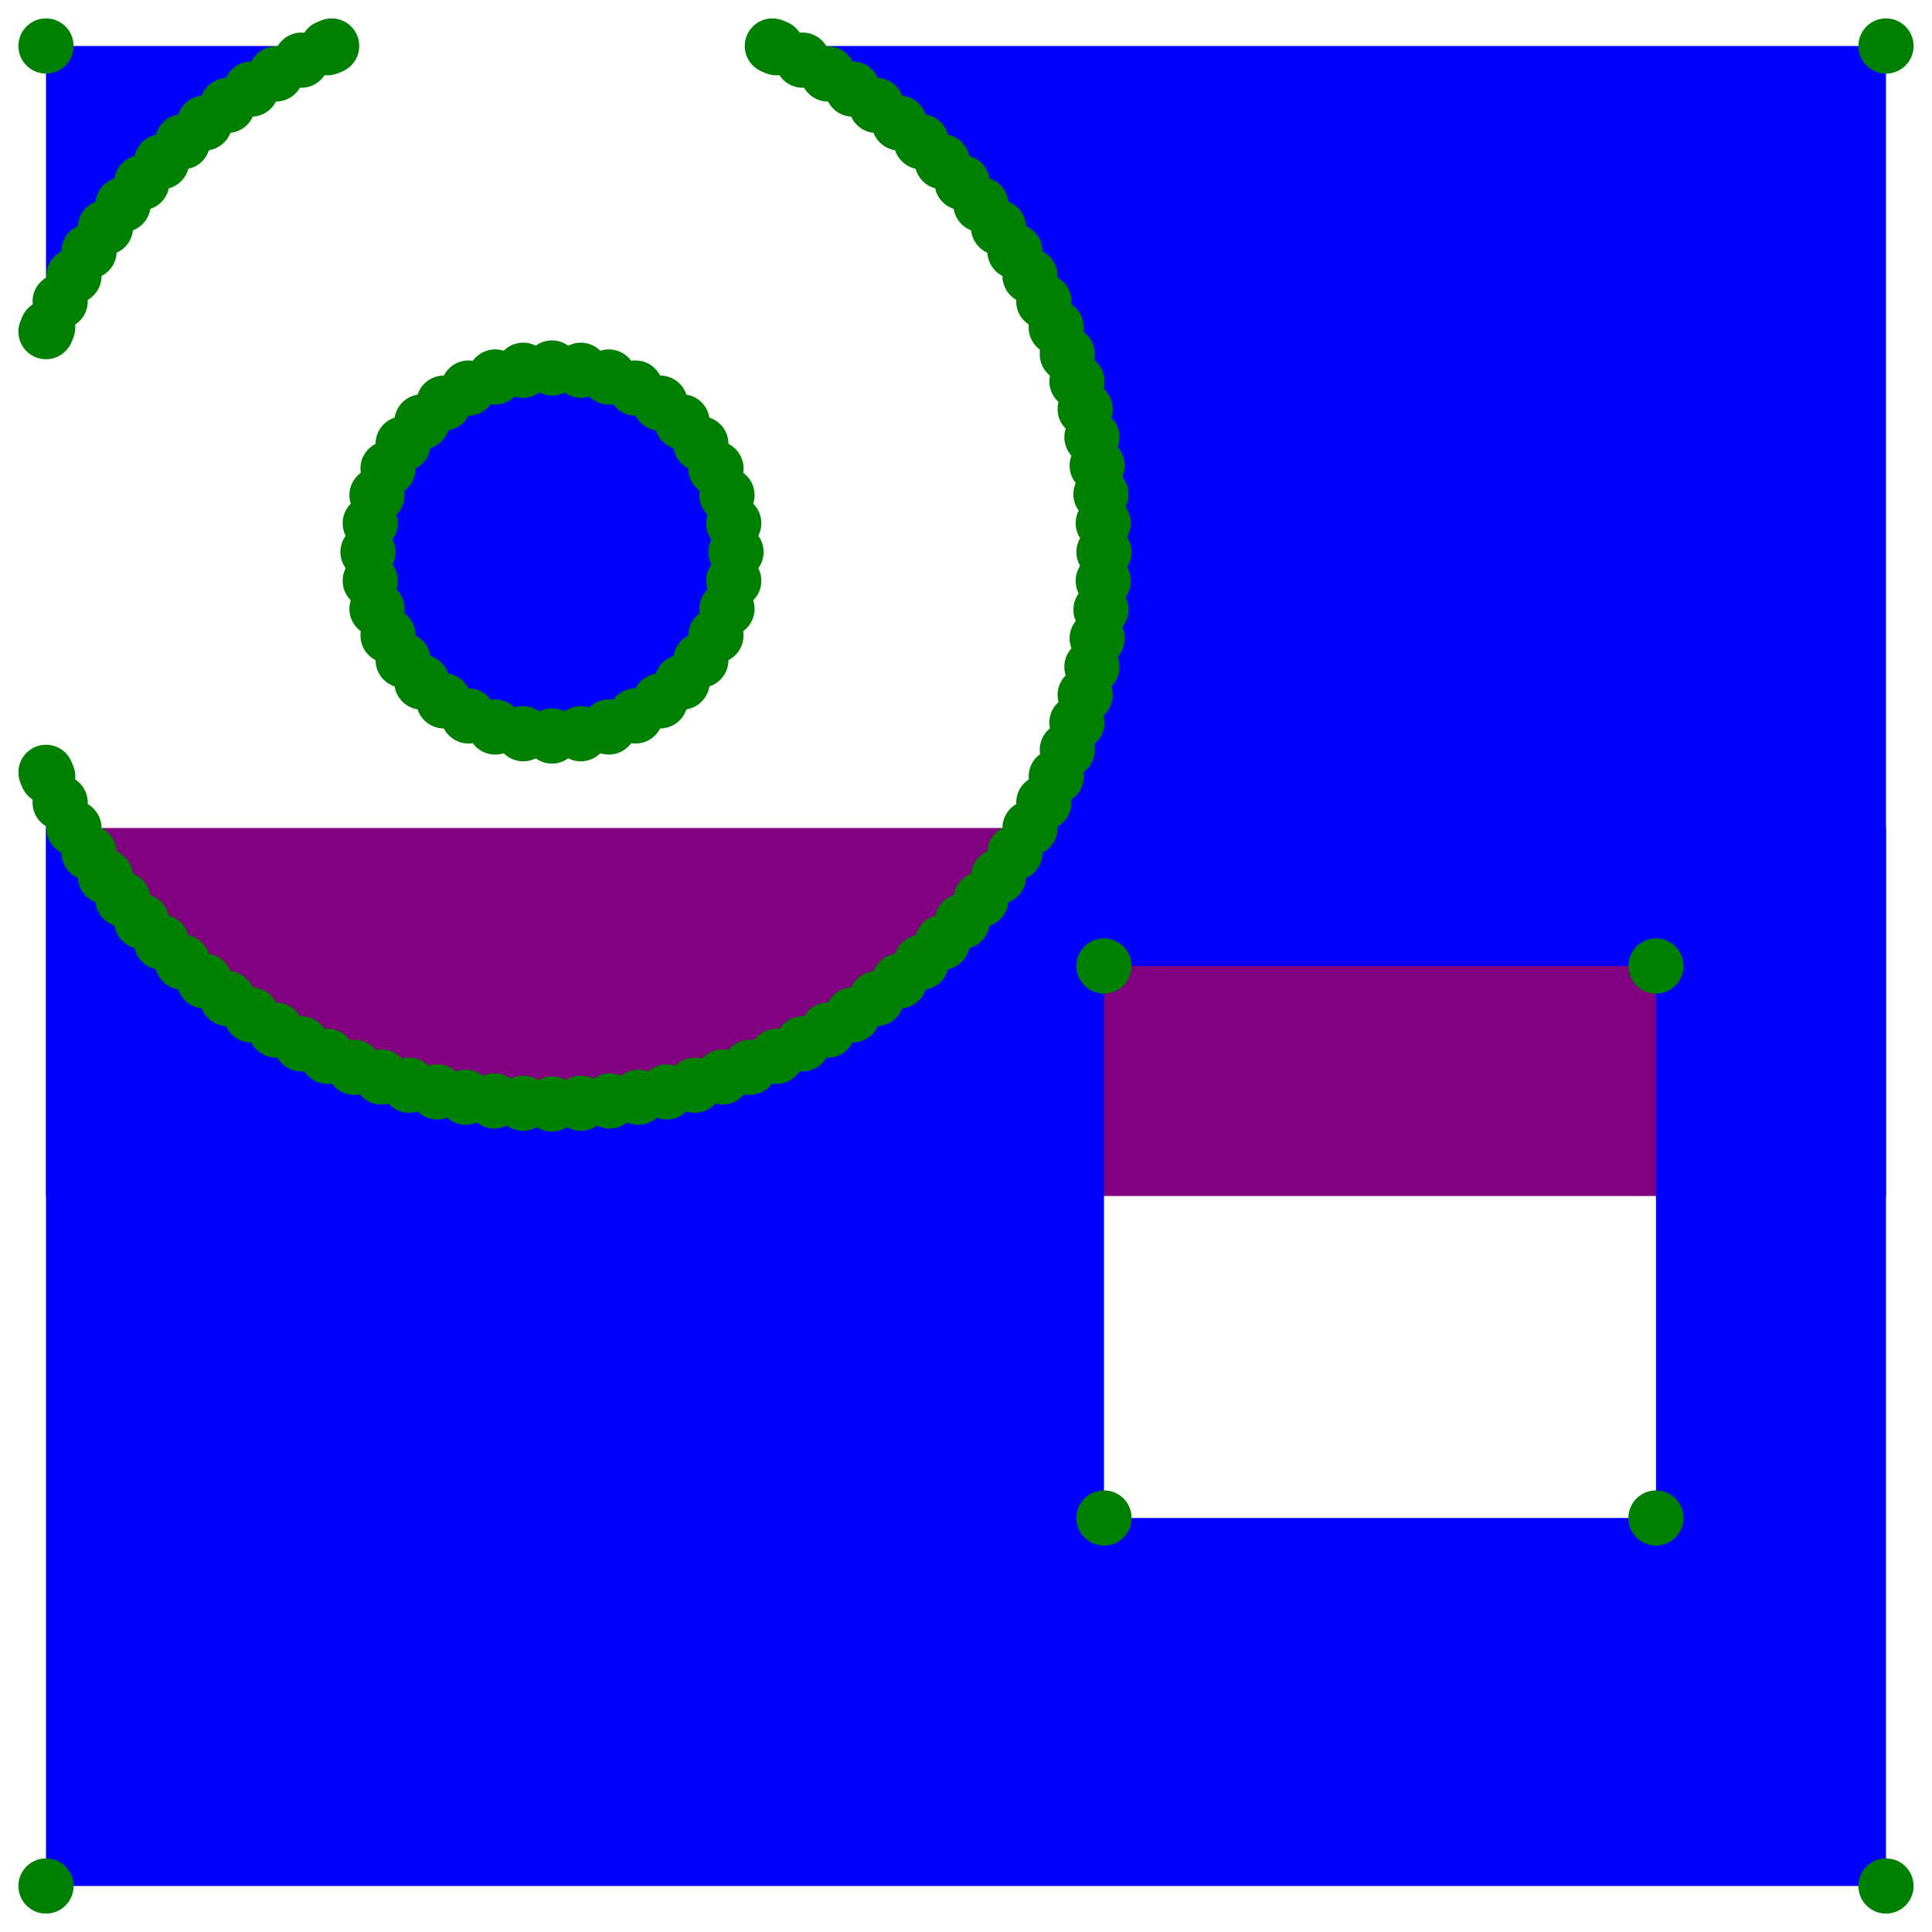
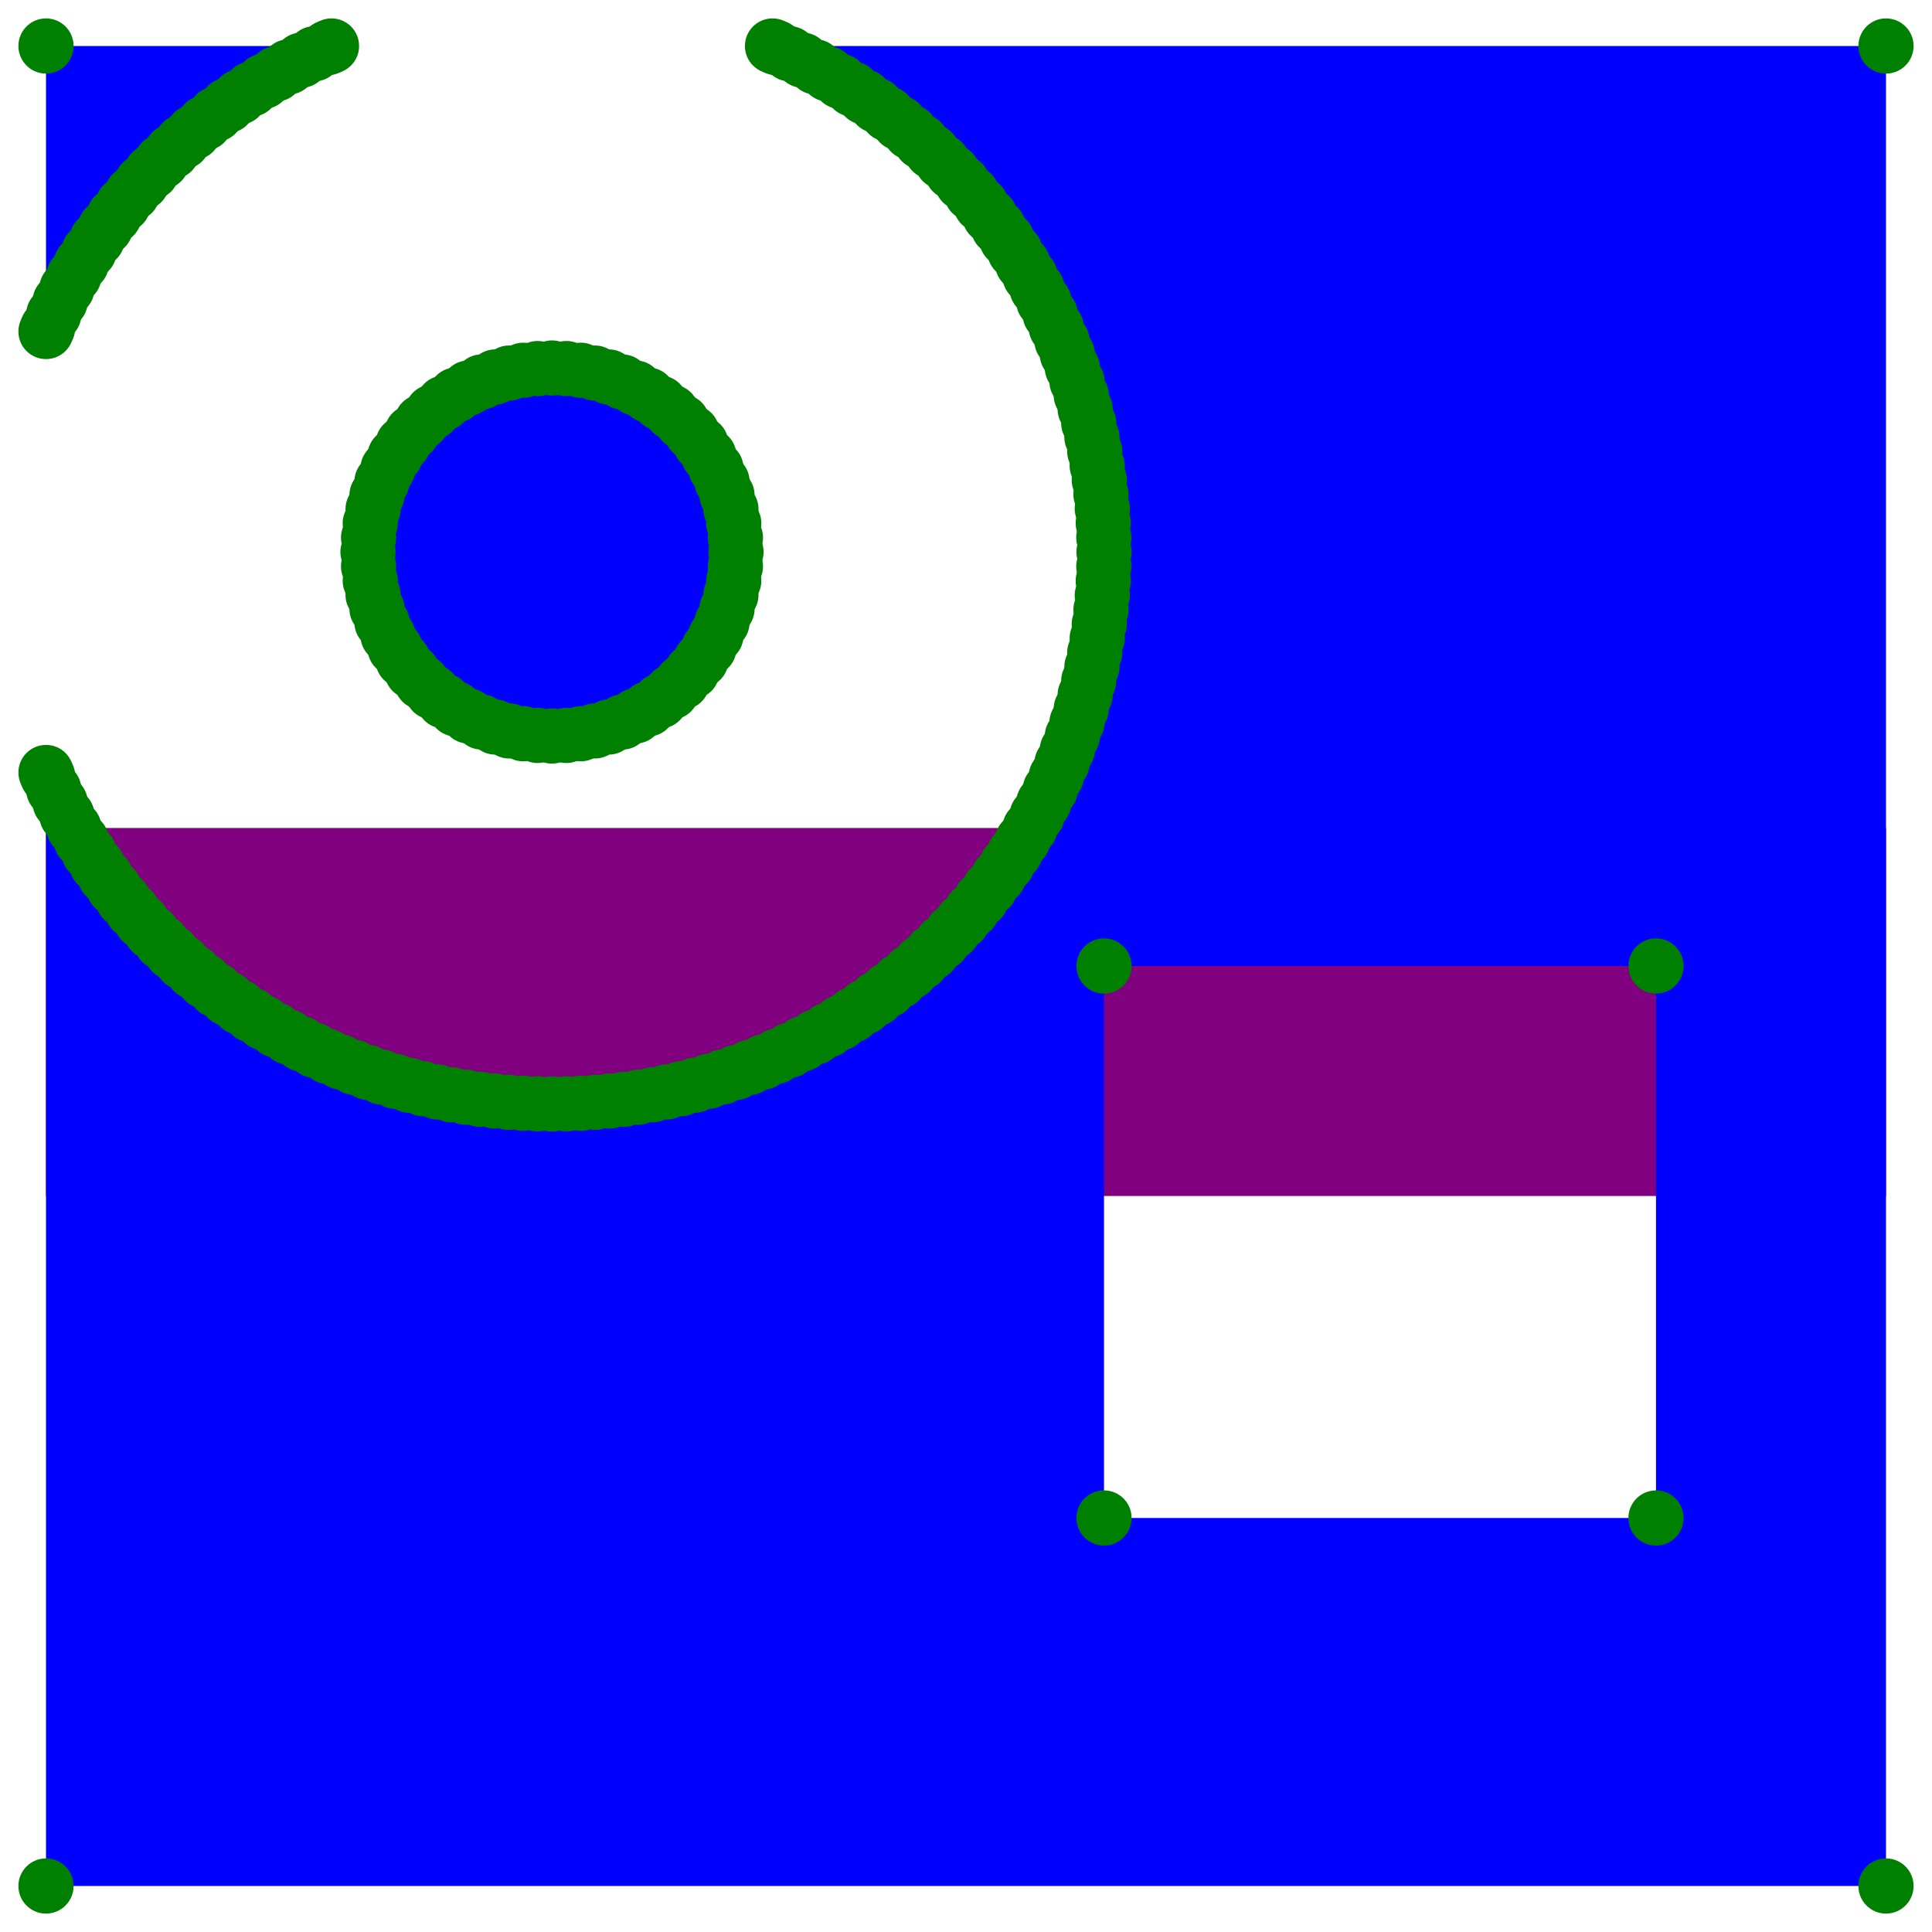
<svg xmlns="http://www.w3.org/2000/svg" version="1.1" width="210" height="210">
  <rect x="0" y="0" width="210" height="210" fill="none" />
  <rect x="5" y="90" width="200" height="40" fill="purple" />
-   <path d=" M 5.0 205.0 L 5.0 83.952 L 5.187 84.404 L 6.54 87.239 L 8.038 90.0 L 9.68 92.678 L 11.459 95.267 L 13.371 97.759 L 15.411 100.148 L 17.574 102.426 L 19.852 104.589 L 22.241 106.629 L 24.733 108.541 L 27.322 110.32 L 30.0 111.962 L 32.761 113.46 L 35.596 114.813 L 38.498 116.015 L 41.459 117.063 L 44.471 117.956 L 47.525 118.689 L 50.614 119.261 L 53.728 119.671 L 56.86 119.918 L 60.0 120.0 L 63.14 119.918 L 66.272 119.671 L 69.386 119.261 L 72.475 118.689 L 75.529 117.956 L 78.541 117.063 L 81.502 116.015 L 84.404 114.813 L 87.239 113.46 L 90.0 111.962 L 92.678 110.32 L 95.267 108.541 L 97.759 106.629 L 100.148 104.589 L 102.426 102.426 L 104.589 100.148 L 106.629 97.759 L 108.541 95.267 L 110.32 92.678 L 111.962 90.0 L 113.46 87.239 L 114.813 84.404 L 116.015 81.502 L 117.063 78.541 L 117.956 75.529 L 118.689 72.475 L 119.261 69.386 L 119.671 66.272 L 119.918 63.14 L 120.0 60.0 L 119.918 56.86 L 119.671 53.728 L 119.261 50.614 L 118.689 47.525 L 117.956 44.471 L 117.063 41.459 L 116.015 38.498 L 114.813 35.596 L 113.46 32.761 L 111.962 30 L 110.32 27.322 L 108.541 24.733 L 106.629 22.241 L 104.589 19.852 L 102.426 17.574 L 100.148 15.411 L 97.759 13.371 L 95.267 11.459 L 92.678 9.68 L 90 8.038 L 87.239 6.54 L 84.404 5.187 L 83.952 5.0 L 205.0 5.0 L 205.0 205.0 Z M 120.0 165.0 L 180.0 165.0 L 180.0 105.0 L 120.0 105.0 Z M 60.0 80.0 L 56.871 79.754 L 53.82 79.021 L 50.92 77.82 L 48.244 76.18 L 45.858 74.142 L 43.82 71.756 L 42.18 69.08 L 40.979 66.18 L 40.246 63.129 L 40.0 60.0 L 40.246 56.871 L 40.979 53.82 L 42.18 50.92 L 43.82 48.244 L 45.858 45.858 L 48.244 43.82 L 50.92 42.18 L 53.82 40.979 L 56.871 40.246 L 60 40.0 L 63.129 40.246 L 66.18 40.979 L 69.08 42.18 L 71.756 43.82 L 74.142 45.858 L 76.18 48.244 L 77.82 50.92 L 79.021 53.82 L 79.754 56.871 L 80.0 60.0 L 79.754 63.129 L 79.021 66.18 L 77.82 69.08 L 76.18 71.756 L 74.142 74.142 L 71.756 76.18 L 69.08 77.82 L 66.18 79.021 L 63.129 79.754 Z M 5.0 36.048 L 5.0 5.0 L 36.048 5.0 L 35.596 5.187 L 32.761 6.54 L 30 8.038 L 27.322 9.68 L 24.733 11.459 L 22.241 13.371 L 19.852 15.411 L 17.574 17.574 L 15.411 19.852 L 13.371 22.241 L 11.459 24.733 L 9.68 27.322 L 8.038 30.0 L 6.54 32.761 L 5.187 35.596 Z" fill="blue" />
+   <path d=" M 5.0 205.0 L 5.0 83.968 L 5.187 84.404 L 5.845 85.831 L 6.54 87.239 L 7.271 88.63 L 8.038 90.0 L 8.842 91.35 L 9.68 92.678 L 10.552 93.984 L 11.459 95.267 L 12.399 96.526 L 13.371 97.759 L 14.376 98.967 L 15.411 100.148 L 16.478 101.301 L 17.574 102.426 L 18.699 103.522 L 19.852 104.589 L 21.033 105.624 L 22.241 106.629 L 23.474 107.601 L 24.733 108.541 L 26.016 109.448 L 27.322 110.32 L 28.65 111.158 L 30.0 111.962 L 31.37 112.729 L 32.761 113.46 L 34.169 114.155 L 35.596 114.813 L 37.039 115.433 L 38.498 116.015 L 39.972 116.558 L 41.459 117.063 L 42.959 117.529 L 44.471 117.956 L 45.993 118.342 L 47.525 118.689 L 49.066 118.995 L 50.614 119.261 L 52.168 119.487 L 53.728 119.671 L 55.292 119.815 L 56.86 119.918 L 58.429 119.979 L 60.0 120.0 L 61.571 119.979 L 63.14 119.918 L 64.708 119.815 L 66.272 119.671 L 67.832 119.487 L 69.386 119.261 L 70.934 118.995 L 72.475 118.689 L 74.007 118.342 L 75.529 117.956 L 77.041 117.529 L 78.541 117.063 L 80.028 116.558 L 81.502 116.015 L 82.961 115.433 L 84.404 114.813 L 85.831 114.155 L 87.239 113.46 L 88.63 112.729 L 90.0 111.962 L 91.35 111.158 L 92.678 110.32 L 93.984 109.448 L 95.267 108.541 L 96.526 107.601 L 97.759 106.629 L 98.967 105.624 L 100.148 104.589 L 101.301 103.522 L 102.426 102.426 L 103.522 101.301 L 104.589 100.148 L 105.624 98.967 L 106.629 97.759 L 107.601 96.526 L 108.541 95.267 L 109.448 93.984 L 110.32 92.678 L 111.158 91.35 L 111.962 90.0 L 112.729 88.63 L 113.46 87.239 L 114.155 85.831 L 114.813 84.404 L 115.433 82.961 L 116.015 81.502 L 116.558 80.028 L 117.063 78.541 L 117.529 77.041 L 117.956 75.529 L 118.342 74.007 L 118.689 72.475 L 118.995 70.934 L 119.261 69.386 L 119.487 67.832 L 119.671 66.272 L 119.815 64.708 L 119.918 63.14 L 119.979 61.571 L 120.0 60.0 L 119.979 58.429 L 119.918 56.86 L 119.815 55.292 L 119.671 53.728 L 119.487 52.168 L 119.261 50.614 L 118.995 49.066 L 118.689 47.525 L 118.342 45.993 L 117.956 44.471 L 117.529 42.959 L 117.063 41.459 L 116.558 39.972 L 116.015 38.498 L 115.433 37.039 L 114.813 35.596 L 114.155 34.169 L 113.46 32.761 L 112.729 31.37 L 111.962 30 L 111.158 28.65 L 110.32 27.322 L 109.448 26.016 L 108.541 24.733 L 107.601 23.474 L 106.629 22.241 L 105.624 21.033 L 104.589 19.852 L 103.522 18.699 L 102.426 17.574 L 101.301 16.478 L 100.148 15.411 L 98.967 14.376 L 97.759 13.371 L 96.526 12.399 L 95.267 11.459 L 93.984 10.552 L 92.678 9.68 L 91.35 8.842 L 90 8.038 L 88.63 7.271 L 87.239 6.54 L 85.831 5.845 L 84.404 5.187 L 83.968 5.0 L 205.0 5.0 L 205.0 205.0 Z M 120.0 165.0 L 180.0 165.0 L 180.0 105.0 L 120.0 105.0 Z M 60.0 80.0 L 58.431 79.938 L 56.871 79.754 L 55.331 79.447 L 53.82 79.021 L 52.346 78.478 L 50.92 77.82 L 49.55 77.053 L 48.244 76.18 L 47.011 75.208 L 45.858 74.142 L 44.792 72.989 L 43.82 71.756 L 42.947 70.45 L 42.18 69.08 L 41.522 67.654 L 40.979 66.18 L 40.553 64.669 L 40.246 63.129 L 40.062 61.569 L 40.0 60.0 L 40.062 58.431 L 40.246 56.871 L 40.553 55.331 L 40.979 53.82 L 41.522 52.346 L 42.18 50.92 L 42.947 49.55 L 43.82 48.244 L 44.792 47.011 L 45.858 45.858 L 47.011 44.792 L 48.244 43.82 L 49.55 42.947 L 50.92 42.18 L 52.346 41.522 L 53.82 40.979 L 55.331 40.553 L 56.871 40.246 L 58.431 40.062 L 60 40.0 L 61.569 40.062 L 63.129 40.246 L 64.669 40.553 L 66.18 40.979 L 67.654 41.522 L 69.08 42.18 L 70.45 42.947 L 71.756 43.82 L 72.989 44.792 L 74.142 45.858 L 75.208 47.011 L 76.18 48.244 L 77.053 49.55 L 77.82 50.92 L 78.478 52.346 L 79.021 53.82 L 79.447 55.331 L 79.754 56.871 L 79.938 58.431 L 80.0 60.0 L 79.938 61.569 L 79.754 63.129 L 79.447 64.669 L 79.021 66.18 L 78.478 67.654 L 77.82 69.08 L 77.053 70.45 L 76.18 71.756 L 75.208 72.989 L 74.142 74.142 L 72.989 75.208 L 71.756 76.18 L 70.45 77.053 L 69.08 77.82 L 67.654 78.478 L 66.18 79.021 L 64.669 79.447 L 63.129 79.754 L 61.569 79.938 Z M 5.0 36.032 L 5.0 5.0 L 36.032 5.0 L 35.596 5.187 L 34.169 5.845 L 32.761 6.54 L 31.37 7.271 L 30 8.038 L 28.65 8.842 L 27.322 9.68 L 26.016 10.552 L 24.733 11.459 L 23.474 12.399 L 22.241 13.371 L 21.033 14.376 L 19.852 15.411 L 18.699 16.478 L 17.574 17.574 L 16.478 18.699 L 15.411 19.852 L 14.376 21.033 L 13.371 22.241 L 12.399 23.474 L 11.459 24.733 L 10.552 26.016 L 9.68 27.322 L 8.842 28.65 L 8.038 30.0 L 7.271 31.37 L 6.54 32.761 L 5.845 34.169 L 5.187 35.596 Z" fill="blue" />
  <circle cx="5.0" cy="205.0" r="3" fill="green" />
-   <circle cx="5.0" cy="83.952" r="3" fill="green" />
+   <circle cx="5.0" cy="83.968" r="3" fill="green" />
  <circle cx="5.187" cy="84.404" r="3" fill="green" />
+   <circle cx="5.845" cy="85.831" r="3" fill="green" />
  <circle cx="6.54" cy="87.239" r="3" fill="green" />
+   <circle cx="7.271" cy="88.63" r="3" fill="green" />
  <circle cx="8.038" cy="90.0" r="3" fill="green" />
+   <circle cx="8.842" cy="91.35" r="3" fill="green" />
  <circle cx="9.68" cy="92.678" r="3" fill="green" />
+   <circle cx="10.552" cy="93.984" r="3" fill="green" />
  <circle cx="11.459" cy="95.267" r="3" fill="green" />
+   <circle cx="12.399" cy="96.526" r="3" fill="green" />
  <circle cx="13.371" cy="97.759" r="3" fill="green" />
+   <circle cx="14.376" cy="98.967" r="3" fill="green" />
  <circle cx="15.411" cy="100.148" r="3" fill="green" />
+   <circle cx="16.478" cy="101.301" r="3" fill="green" />
  <circle cx="17.574" cy="102.426" r="3" fill="green" />
+   <circle cx="18.699" cy="103.522" r="3" fill="green" />
  <circle cx="19.852" cy="104.589" r="3" fill="green" />
+   <circle cx="21.033" cy="105.624" r="3" fill="green" />
  <circle cx="22.241" cy="106.629" r="3" fill="green" />
+   <circle cx="23.474" cy="107.601" r="3" fill="green" />
  <circle cx="24.733" cy="108.541" r="3" fill="green" />
+   <circle cx="26.016" cy="109.448" r="3" fill="green" />
  <circle cx="27.322" cy="110.32" r="3" fill="green" />
+   <circle cx="28.65" cy="111.158" r="3" fill="green" />
  <circle cx="30.0" cy="111.962" r="3" fill="green" />
+   <circle cx="31.37" cy="112.729" r="3" fill="green" />
  <circle cx="32.761" cy="113.46" r="3" fill="green" />
+   <circle cx="34.169" cy="114.155" r="3" fill="green" />
  <circle cx="35.596" cy="114.813" r="3" fill="green" />
+   <circle cx="37.039" cy="115.433" r="3" fill="green" />
  <circle cx="38.498" cy="116.015" r="3" fill="green" />
+   <circle cx="39.972" cy="116.558" r="3" fill="green" />
  <circle cx="41.459" cy="117.063" r="3" fill="green" />
+   <circle cx="42.959" cy="117.529" r="3" fill="green" />
  <circle cx="44.471" cy="117.956" r="3" fill="green" />
+   <circle cx="45.993" cy="118.342" r="3" fill="green" />
  <circle cx="47.525" cy="118.689" r="3" fill="green" />
+   <circle cx="49.066" cy="118.995" r="3" fill="green" />
  <circle cx="50.614" cy="119.261" r="3" fill="green" />
+   <circle cx="52.168" cy="119.487" r="3" fill="green" />
  <circle cx="53.728" cy="119.671" r="3" fill="green" />
+   <circle cx="55.292" cy="119.815" r="3" fill="green" />
  <circle cx="56.86" cy="119.918" r="3" fill="green" />
+   <circle cx="58.429" cy="119.979" r="3" fill="green" />
  <circle cx="60.0" cy="120.0" r="3" fill="green" />
+   <circle cx="61.571" cy="119.979" r="3" fill="green" />
  <circle cx="63.14" cy="119.918" r="3" fill="green" />
+   <circle cx="64.708" cy="119.815" r="3" fill="green" />
  <circle cx="66.272" cy="119.671" r="3" fill="green" />
+   <circle cx="67.832" cy="119.487" r="3" fill="green" />
  <circle cx="69.386" cy="119.261" r="3" fill="green" />
+   <circle cx="70.934" cy="118.995" r="3" fill="green" />
  <circle cx="72.475" cy="118.689" r="3" fill="green" />
+   <circle cx="74.007" cy="118.342" r="3" fill="green" />
  <circle cx="75.529" cy="117.956" r="3" fill="green" />
+   <circle cx="77.041" cy="117.529" r="3" fill="green" />
  <circle cx="78.541" cy="117.063" r="3" fill="green" />
+   <circle cx="80.028" cy="116.558" r="3" fill="green" />
  <circle cx="81.502" cy="116.015" r="3" fill="green" />
+   <circle cx="82.961" cy="115.433" r="3" fill="green" />
  <circle cx="84.404" cy="114.813" r="3" fill="green" />
+   <circle cx="85.831" cy="114.155" r="3" fill="green" />
  <circle cx="87.239" cy="113.46" r="3" fill="green" />
+   <circle cx="88.63" cy="112.729" r="3" fill="green" />
  <circle cx="90.0" cy="111.962" r="3" fill="green" />
+   <circle cx="91.35" cy="111.158" r="3" fill="green" />
  <circle cx="92.678" cy="110.32" r="3" fill="green" />
+   <circle cx="93.984" cy="109.448" r="3" fill="green" />
  <circle cx="95.267" cy="108.541" r="3" fill="green" />
+   <circle cx="96.526" cy="107.601" r="3" fill="green" />
  <circle cx="97.759" cy="106.629" r="3" fill="green" />
+   <circle cx="98.967" cy="105.624" r="3" fill="green" />
  <circle cx="100.148" cy="104.589" r="3" fill="green" />
+   <circle cx="101.301" cy="103.522" r="3" fill="green" />
  <circle cx="102.426" cy="102.426" r="3" fill="green" />
+   <circle cx="103.522" cy="101.301" r="3" fill="green" />
  <circle cx="104.589" cy="100.148" r="3" fill="green" />
+   <circle cx="105.624" cy="98.967" r="3" fill="green" />
  <circle cx="106.629" cy="97.759" r="3" fill="green" />
+   <circle cx="107.601" cy="96.526" r="3" fill="green" />
  <circle cx="108.541" cy="95.267" r="3" fill="green" />
+   <circle cx="109.448" cy="93.984" r="3" fill="green" />
  <circle cx="110.32" cy="92.678" r="3" fill="green" />
+   <circle cx="111.158" cy="91.35" r="3" fill="green" />
  <circle cx="111.962" cy="90.0" r="3" fill="green" />
+   <circle cx="112.729" cy="88.63" r="3" fill="green" />
  <circle cx="113.46" cy="87.239" r="3" fill="green" />
+   <circle cx="114.155" cy="85.831" r="3" fill="green" />
  <circle cx="114.813" cy="84.404" r="3" fill="green" />
+   <circle cx="115.433" cy="82.961" r="3" fill="green" />
  <circle cx="116.015" cy="81.502" r="3" fill="green" />
+   <circle cx="116.558" cy="80.028" r="3" fill="green" />
  <circle cx="117.063" cy="78.541" r="3" fill="green" />
+   <circle cx="117.529" cy="77.041" r="3" fill="green" />
  <circle cx="117.956" cy="75.529" r="3" fill="green" />
+   <circle cx="118.342" cy="74.007" r="3" fill="green" />
  <circle cx="118.689" cy="72.475" r="3" fill="green" />
+   <circle cx="118.995" cy="70.934" r="3" fill="green" />
  <circle cx="119.261" cy="69.386" r="3" fill="green" />
+   <circle cx="119.487" cy="67.832" r="3" fill="green" />
  <circle cx="119.671" cy="66.272" r="3" fill="green" />
+   <circle cx="119.815" cy="64.708" r="3" fill="green" />
  <circle cx="119.918" cy="63.14" r="3" fill="green" />
+   <circle cx="119.979" cy="61.571" r="3" fill="green" />
  <circle cx="120.0" cy="60.0" r="3" fill="green" />
+   <circle cx="119.979" cy="58.429" r="3" fill="green" />
  <circle cx="119.918" cy="56.86" r="3" fill="green" />
+   <circle cx="119.815" cy="55.292" r="3" fill="green" />
  <circle cx="119.671" cy="53.728" r="3" fill="green" />
+   <circle cx="119.487" cy="52.168" r="3" fill="green" />
  <circle cx="119.261" cy="50.614" r="3" fill="green" />
+   <circle cx="118.995" cy="49.066" r="3" fill="green" />
  <circle cx="118.689" cy="47.525" r="3" fill="green" />
+   <circle cx="118.342" cy="45.993" r="3" fill="green" />
  <circle cx="117.956" cy="44.471" r="3" fill="green" />
+   <circle cx="117.529" cy="42.959" r="3" fill="green" />
  <circle cx="117.063" cy="41.459" r="3" fill="green" />
+   <circle cx="116.558" cy="39.972" r="3" fill="green" />
  <circle cx="116.015" cy="38.498" r="3" fill="green" />
+   <circle cx="115.433" cy="37.039" r="3" fill="green" />
  <circle cx="114.813" cy="35.596" r="3" fill="green" />
+   <circle cx="114.155" cy="34.169" r="3" fill="green" />
  <circle cx="113.46" cy="32.761" r="3" fill="green" />
+   <circle cx="112.729" cy="31.37" r="3" fill="green" />
  <circle cx="111.962" cy="30" r="3" fill="green" />
+   <circle cx="111.158" cy="28.65" r="3" fill="green" />
  <circle cx="110.32" cy="27.322" r="3" fill="green" />
+   <circle cx="109.448" cy="26.016" r="3" fill="green" />
  <circle cx="108.541" cy="24.733" r="3" fill="green" />
+   <circle cx="107.601" cy="23.474" r="3" fill="green" />
  <circle cx="106.629" cy="22.241" r="3" fill="green" />
+   <circle cx="105.624" cy="21.033" r="3" fill="green" />
  <circle cx="104.589" cy="19.852" r="3" fill="green" />
+   <circle cx="103.522" cy="18.699" r="3" fill="green" />
  <circle cx="102.426" cy="17.574" r="3" fill="green" />
+   <circle cx="101.301" cy="16.478" r="3" fill="green" />
  <circle cx="100.148" cy="15.411" r="3" fill="green" />
+   <circle cx="98.967" cy="14.376" r="3" fill="green" />
  <circle cx="97.759" cy="13.371" r="3" fill="green" />
+   <circle cx="96.526" cy="12.399" r="3" fill="green" />
  <circle cx="95.267" cy="11.459" r="3" fill="green" />
+   <circle cx="93.984" cy="10.552" r="3" fill="green" />
  <circle cx="92.678" cy="9.68" r="3" fill="green" />
+   <circle cx="91.35" cy="8.842" r="3" fill="green" />
  <circle cx="90" cy="8.038" r="3" fill="green" />
+   <circle cx="88.63" cy="7.271" r="3" fill="green" />
  <circle cx="87.239" cy="6.54" r="3" fill="green" />
+   <circle cx="85.831" cy="5.845" r="3" fill="green" />
  <circle cx="84.404" cy="5.187" r="3" fill="green" />
-   <circle cx="83.952" cy="5.0" r="3" fill="green" />
+   <circle cx="83.968" cy="5.0" r="3" fill="green" />
  <circle cx="205.0" cy="5.0" r="3" fill="green" />
  <circle cx="205.0" cy="205.0" r="3" fill="green" />
  <circle cx="120.0" cy="165.0" r="3" fill="green" />
  <circle cx="180.0" cy="165.0" r="3" fill="green" />
  <circle cx="180.0" cy="105.0" r="3" fill="green" />
  <circle cx="120.0" cy="105.0" r="3" fill="green" />
  <circle cx="60.0" cy="80.0" r="3" fill="green" />
+   <circle cx="58.431" cy="79.938" r="3" fill="green" />
  <circle cx="56.871" cy="79.754" r="3" fill="green" />
+   <circle cx="55.331" cy="79.447" r="3" fill="green" />
  <circle cx="53.82" cy="79.021" r="3" fill="green" />
+   <circle cx="52.346" cy="78.478" r="3" fill="green" />
  <circle cx="50.92" cy="77.82" r="3" fill="green" />
+   <circle cx="49.55" cy="77.053" r="3" fill="green" />
  <circle cx="48.244" cy="76.18" r="3" fill="green" />
+   <circle cx="47.011" cy="75.208" r="3" fill="green" />
  <circle cx="45.858" cy="74.142" r="3" fill="green" />
+   <circle cx="44.792" cy="72.989" r="3" fill="green" />
  <circle cx="43.82" cy="71.756" r="3" fill="green" />
+   <circle cx="42.947" cy="70.45" r="3" fill="green" />
  <circle cx="42.18" cy="69.08" r="3" fill="green" />
+   <circle cx="41.522" cy="67.654" r="3" fill="green" />
  <circle cx="40.979" cy="66.18" r="3" fill="green" />
+   <circle cx="40.553" cy="64.669" r="3" fill="green" />
  <circle cx="40.246" cy="63.129" r="3" fill="green" />
+   <circle cx="40.062" cy="61.569" r="3" fill="green" />
  <circle cx="40.0" cy="60.0" r="3" fill="green" />
+   <circle cx="40.062" cy="58.431" r="3" fill="green" />
  <circle cx="40.246" cy="56.871" r="3" fill="green" />
+   <circle cx="40.553" cy="55.331" r="3" fill="green" />
  <circle cx="40.979" cy="53.82" r="3" fill="green" />
+   <circle cx="41.522" cy="52.346" r="3" fill="green" />
  <circle cx="42.18" cy="50.92" r="3" fill="green" />
+   <circle cx="42.947" cy="49.55" r="3" fill="green" />
  <circle cx="43.82" cy="48.244" r="3" fill="green" />
+   <circle cx="44.792" cy="47.011" r="3" fill="green" />
  <circle cx="45.858" cy="45.858" r="3" fill="green" />
+   <circle cx="47.011" cy="44.792" r="3" fill="green" />
  <circle cx="48.244" cy="43.82" r="3" fill="green" />
+   <circle cx="49.55" cy="42.947" r="3" fill="green" />
  <circle cx="50.92" cy="42.18" r="3" fill="green" />
+   <circle cx="52.346" cy="41.522" r="3" fill="green" />
  <circle cx="53.82" cy="40.979" r="3" fill="green" />
+   <circle cx="55.331" cy="40.553" r="3" fill="green" />
  <circle cx="56.871" cy="40.246" r="3" fill="green" />
+   <circle cx="58.431" cy="40.062" r="3" fill="green" />
  <circle cx="60" cy="40.0" r="3" fill="green" />
+   <circle cx="61.569" cy="40.062" r="3" fill="green" />
  <circle cx="63.129" cy="40.246" r="3" fill="green" />
+   <circle cx="64.669" cy="40.553" r="3" fill="green" />
  <circle cx="66.18" cy="40.979" r="3" fill="green" />
+   <circle cx="67.654" cy="41.522" r="3" fill="green" />
  <circle cx="69.08" cy="42.18" r="3" fill="green" />
+   <circle cx="70.45" cy="42.947" r="3" fill="green" />
  <circle cx="71.756" cy="43.82" r="3" fill="green" />
+   <circle cx="72.989" cy="44.792" r="3" fill="green" />
  <circle cx="74.142" cy="45.858" r="3" fill="green" />
+   <circle cx="75.208" cy="47.011" r="3" fill="green" />
  <circle cx="76.18" cy="48.244" r="3" fill="green" />
+   <circle cx="77.053" cy="49.55" r="3" fill="green" />
  <circle cx="77.82" cy="50.92" r="3" fill="green" />
+   <circle cx="78.478" cy="52.346" r="3" fill="green" />
  <circle cx="79.021" cy="53.82" r="3" fill="green" />
+   <circle cx="79.447" cy="55.331" r="3" fill="green" />
  <circle cx="79.754" cy="56.871" r="3" fill="green" />
+   <circle cx="79.938" cy="58.431" r="3" fill="green" />
  <circle cx="80.0" cy="60.0" r="3" fill="green" />
+   <circle cx="79.938" cy="61.569" r="3" fill="green" />
  <circle cx="79.754" cy="63.129" r="3" fill="green" />
+   <circle cx="79.447" cy="64.669" r="3" fill="green" />
  <circle cx="79.021" cy="66.18" r="3" fill="green" />
+   <circle cx="78.478" cy="67.654" r="3" fill="green" />
  <circle cx="77.82" cy="69.08" r="3" fill="green" />
+   <circle cx="77.053" cy="70.45" r="3" fill="green" />
  <circle cx="76.18" cy="71.756" r="3" fill="green" />
+   <circle cx="75.208" cy="72.989" r="3" fill="green" />
  <circle cx="74.142" cy="74.142" r="3" fill="green" />
+   <circle cx="72.989" cy="75.208" r="3" fill="green" />
  <circle cx="71.756" cy="76.18" r="3" fill="green" />
+   <circle cx="70.45" cy="77.053" r="3" fill="green" />
  <circle cx="69.08" cy="77.82" r="3" fill="green" />
+   <circle cx="67.654" cy="78.478" r="3" fill="green" />
  <circle cx="66.18" cy="79.021" r="3" fill="green" />
+   <circle cx="64.669" cy="79.447" r="3" fill="green" />
  <circle cx="63.129" cy="79.754" r="3" fill="green" />
-   <circle cx="5.0" cy="36.048" r="3" fill="green" />
+   <circle cx="61.569" cy="79.938" r="3" fill="green" />
+   <circle cx="5.0" cy="36.032" r="3" fill="green" />
  <circle cx="5.0" cy="5.0" r="3" fill="green" />
-   <circle cx="36.048" cy="5.0" r="3" fill="green" />
+   <circle cx="36.032" cy="5.0" r="3" fill="green" />
  <circle cx="35.596" cy="5.187" r="3" fill="green" />
+   <circle cx="34.169" cy="5.845" r="3" fill="green" />
  <circle cx="32.761" cy="6.54" r="3" fill="green" />
+   <circle cx="31.37" cy="7.271" r="3" fill="green" />
  <circle cx="30" cy="8.038" r="3" fill="green" />
+   <circle cx="28.65" cy="8.842" r="3" fill="green" />
  <circle cx="27.322" cy="9.68" r="3" fill="green" />
+   <circle cx="26.016" cy="10.552" r="3" fill="green" />
  <circle cx="24.733" cy="11.459" r="3" fill="green" />
+   <circle cx="23.474" cy="12.399" r="3" fill="green" />
  <circle cx="22.241" cy="13.371" r="3" fill="green" />
+   <circle cx="21.033" cy="14.376" r="3" fill="green" />
  <circle cx="19.852" cy="15.411" r="3" fill="green" />
+   <circle cx="18.699" cy="16.478" r="3" fill="green" />
  <circle cx="17.574" cy="17.574" r="3" fill="green" />
+   <circle cx="16.478" cy="18.699" r="3" fill="green" />
  <circle cx="15.411" cy="19.852" r="3" fill="green" />
+   <circle cx="14.376" cy="21.033" r="3" fill="green" />
  <circle cx="13.371" cy="22.241" r="3" fill="green" />
+   <circle cx="12.399" cy="23.474" r="3" fill="green" />
  <circle cx="11.459" cy="24.733" r="3" fill="green" />
+   <circle cx="10.552" cy="26.016" r="3" fill="green" />
  <circle cx="9.68" cy="27.322" r="3" fill="green" />
+   <circle cx="8.842" cy="28.65" r="3" fill="green" />
  <circle cx="8.038" cy="30.0" r="3" fill="green" />
+   <circle cx="7.271" cy="31.37" r="3" fill="green" />
  <circle cx="6.54" cy="32.761" r="3" fill="green" />
+   <circle cx="5.845" cy="34.169" r="3" fill="green" />
  <circle cx="5.187" cy="35.596" r="3" fill="green" />
</svg>
